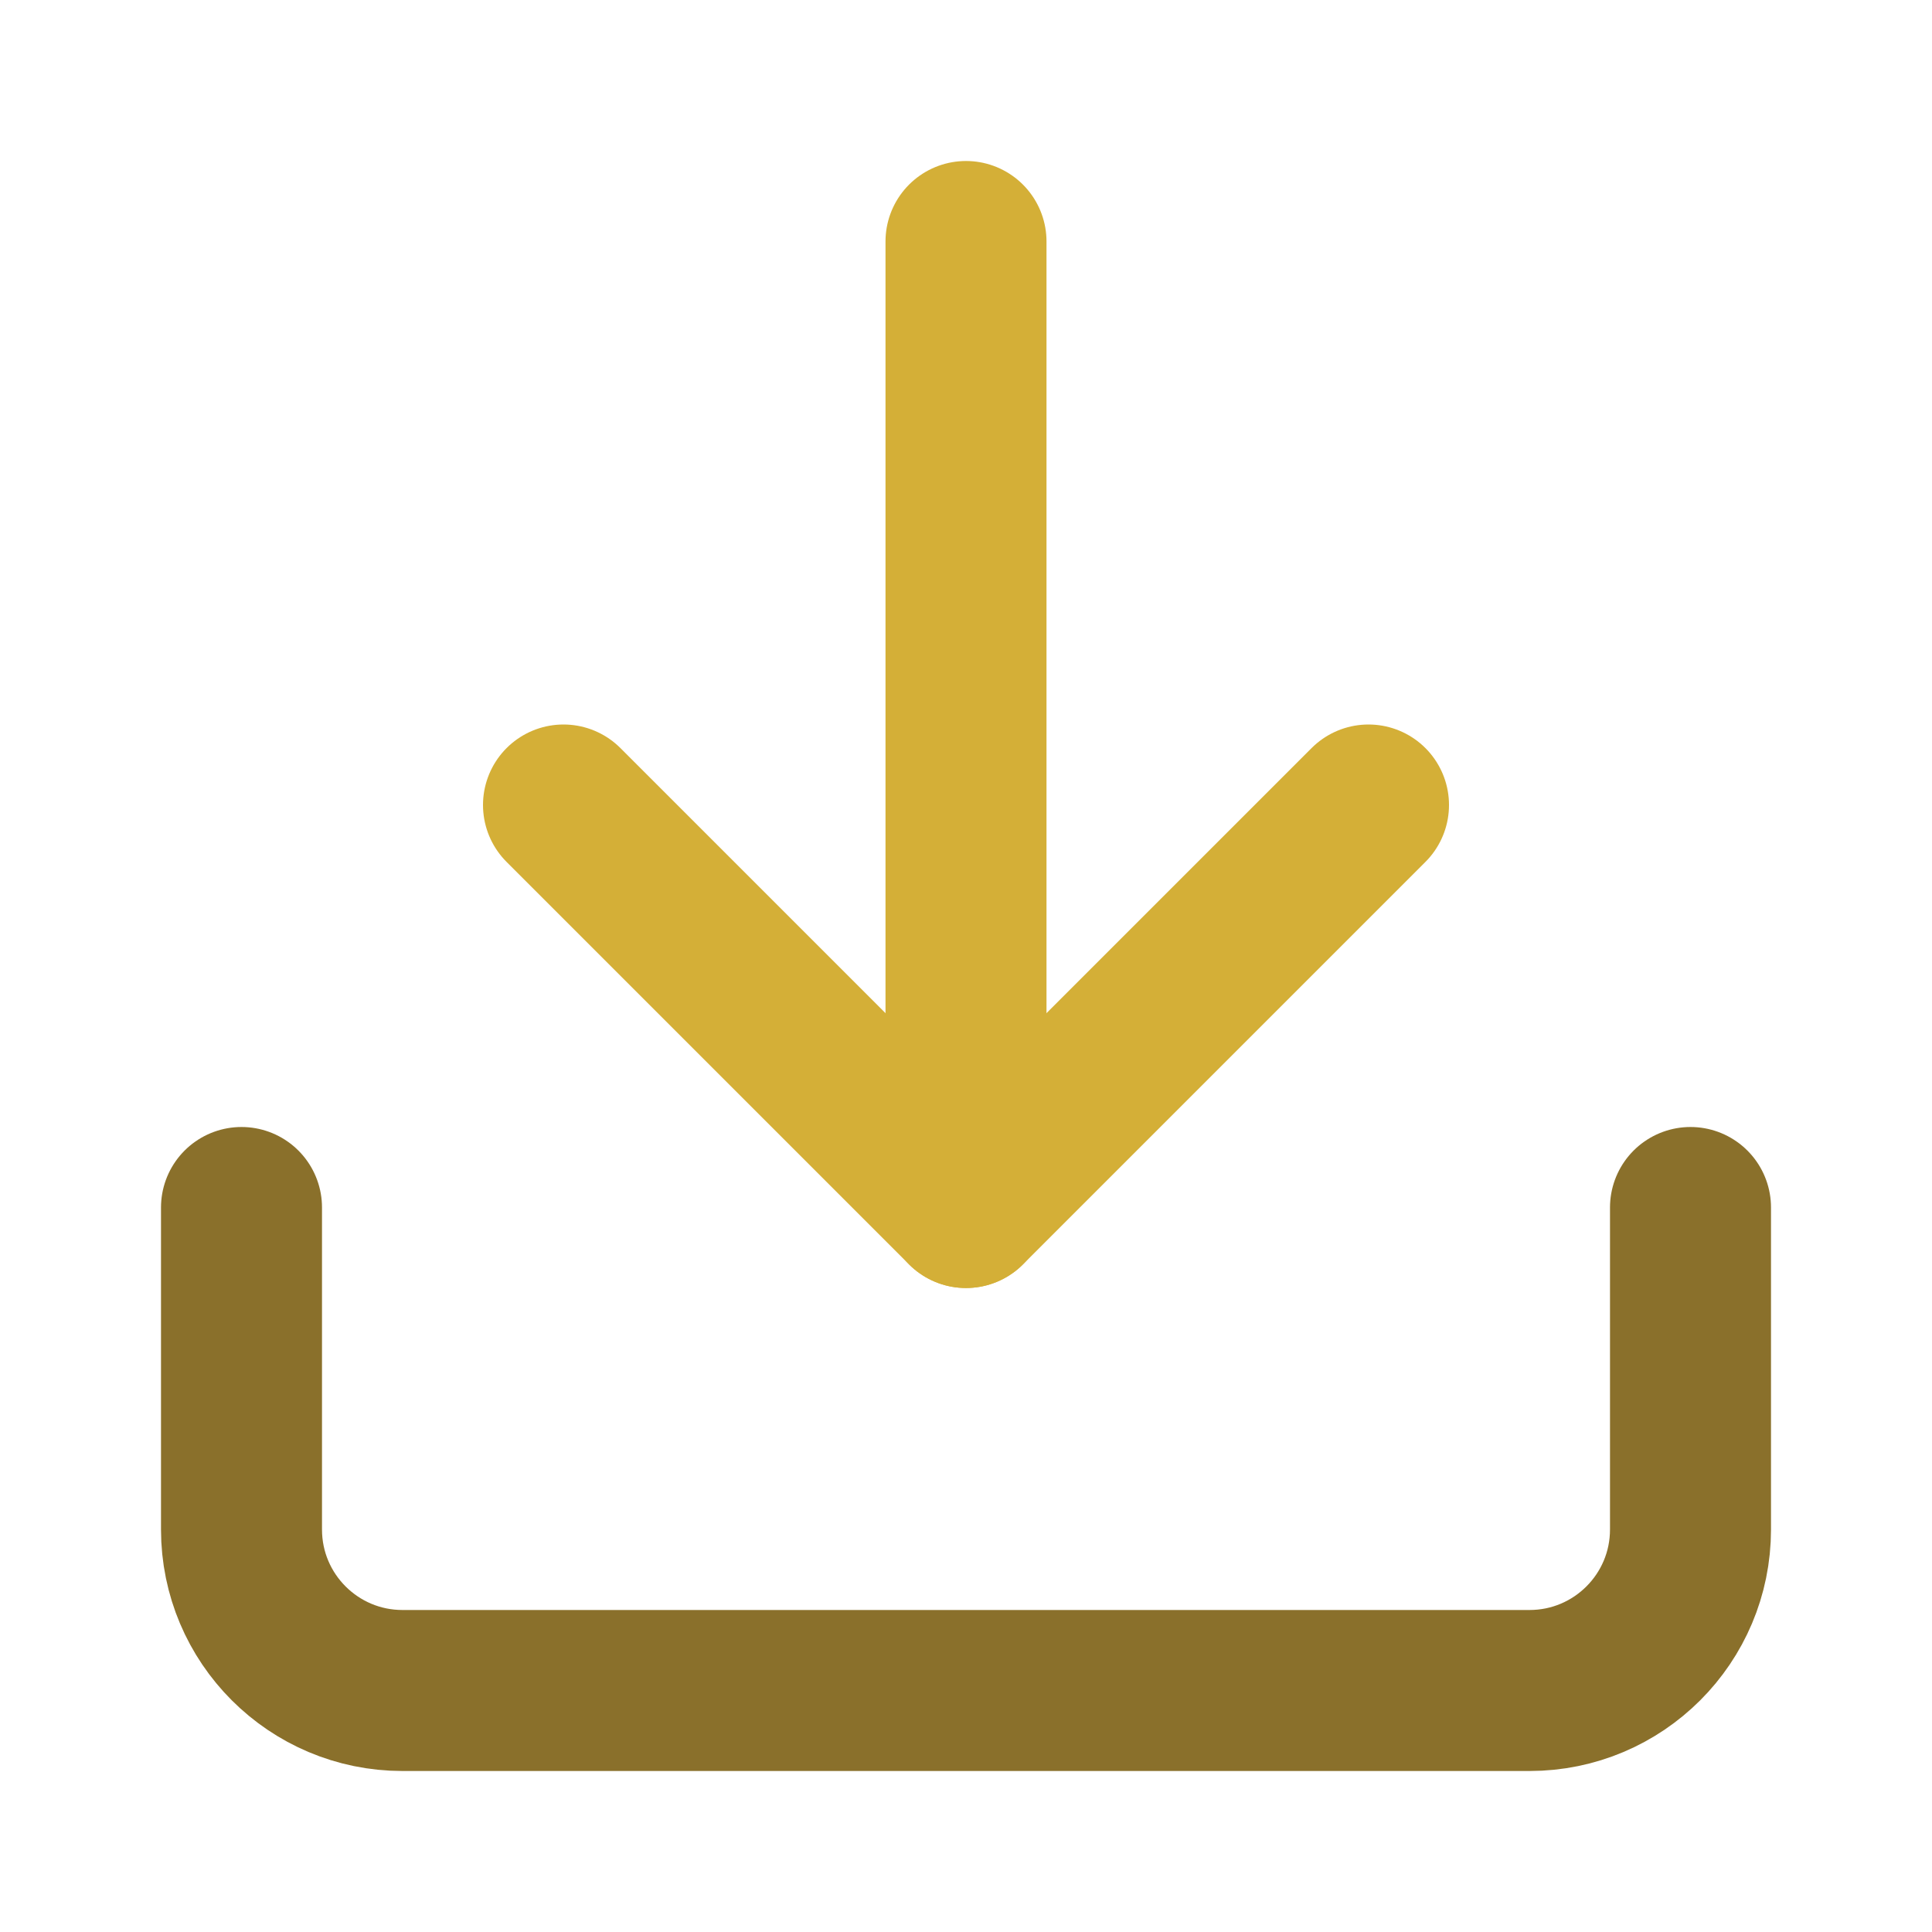
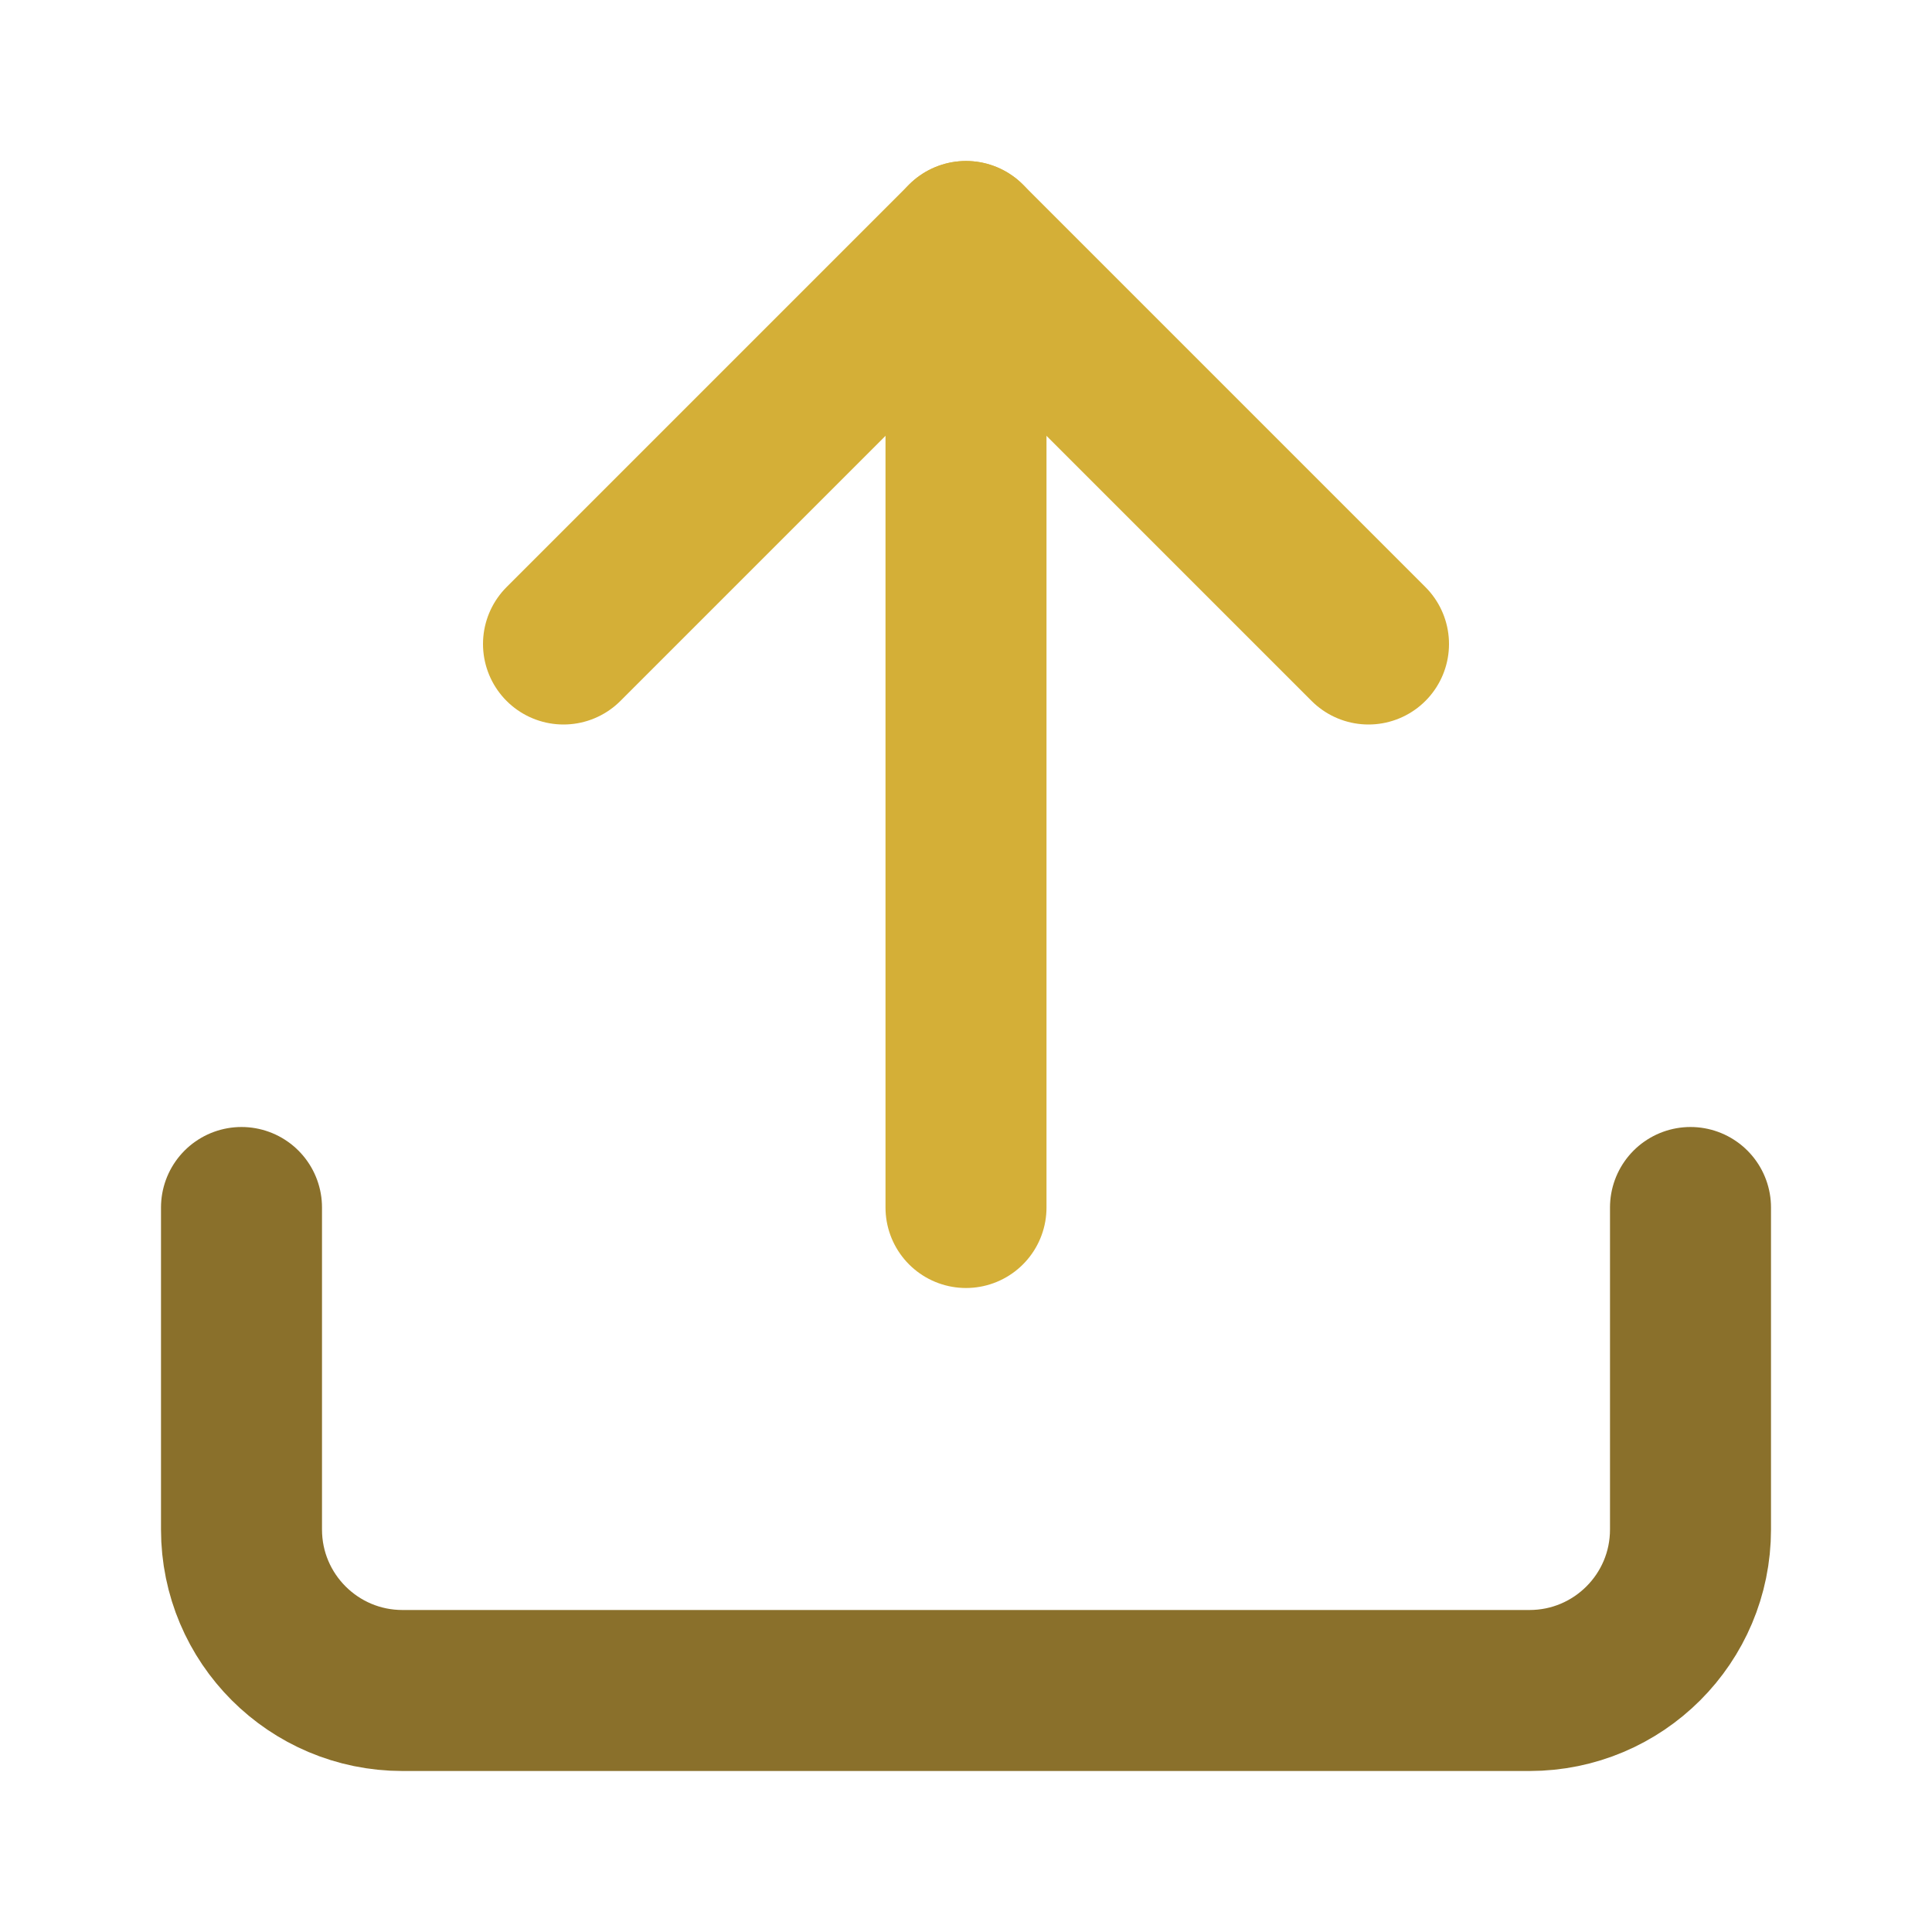
<svg xmlns="http://www.w3.org/2000/svg" width="256" height="256" viewBox="0 0 24 24" fill="none" stroke-linecap="round" stroke-linejoin="round" stroke-width="2">
  <path d="M21 15v4a2 2 0 0 1-2 2H5a2 2 0 0 1-2-2v-4" stroke="#8a702b" />
-   <polyline points="7 10 12 15 17 10" stroke="#d4af37" />
-   <line x1="12" x2="12" y1="15" y2="3" stroke="#d4af37" />
+   <polyline points="17 8 12 3 7 8" stroke="#d4af37" />
+   <line x1="12" x2="12" y1="3" y2="15" stroke="#d4af37" />
</svg>
